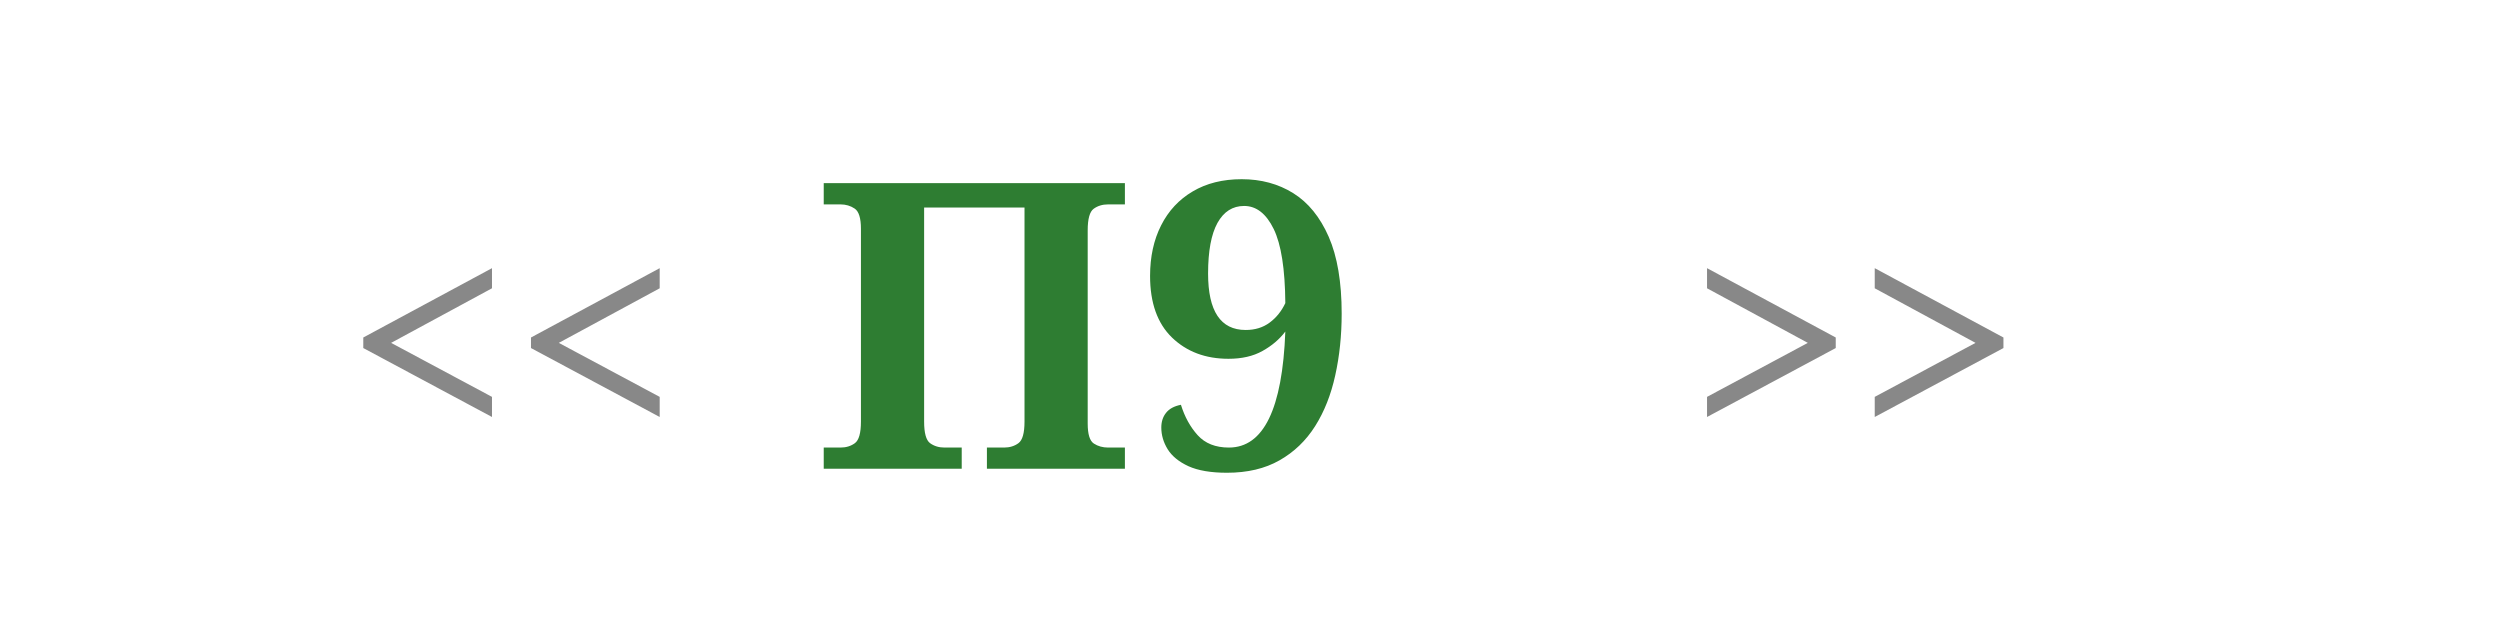
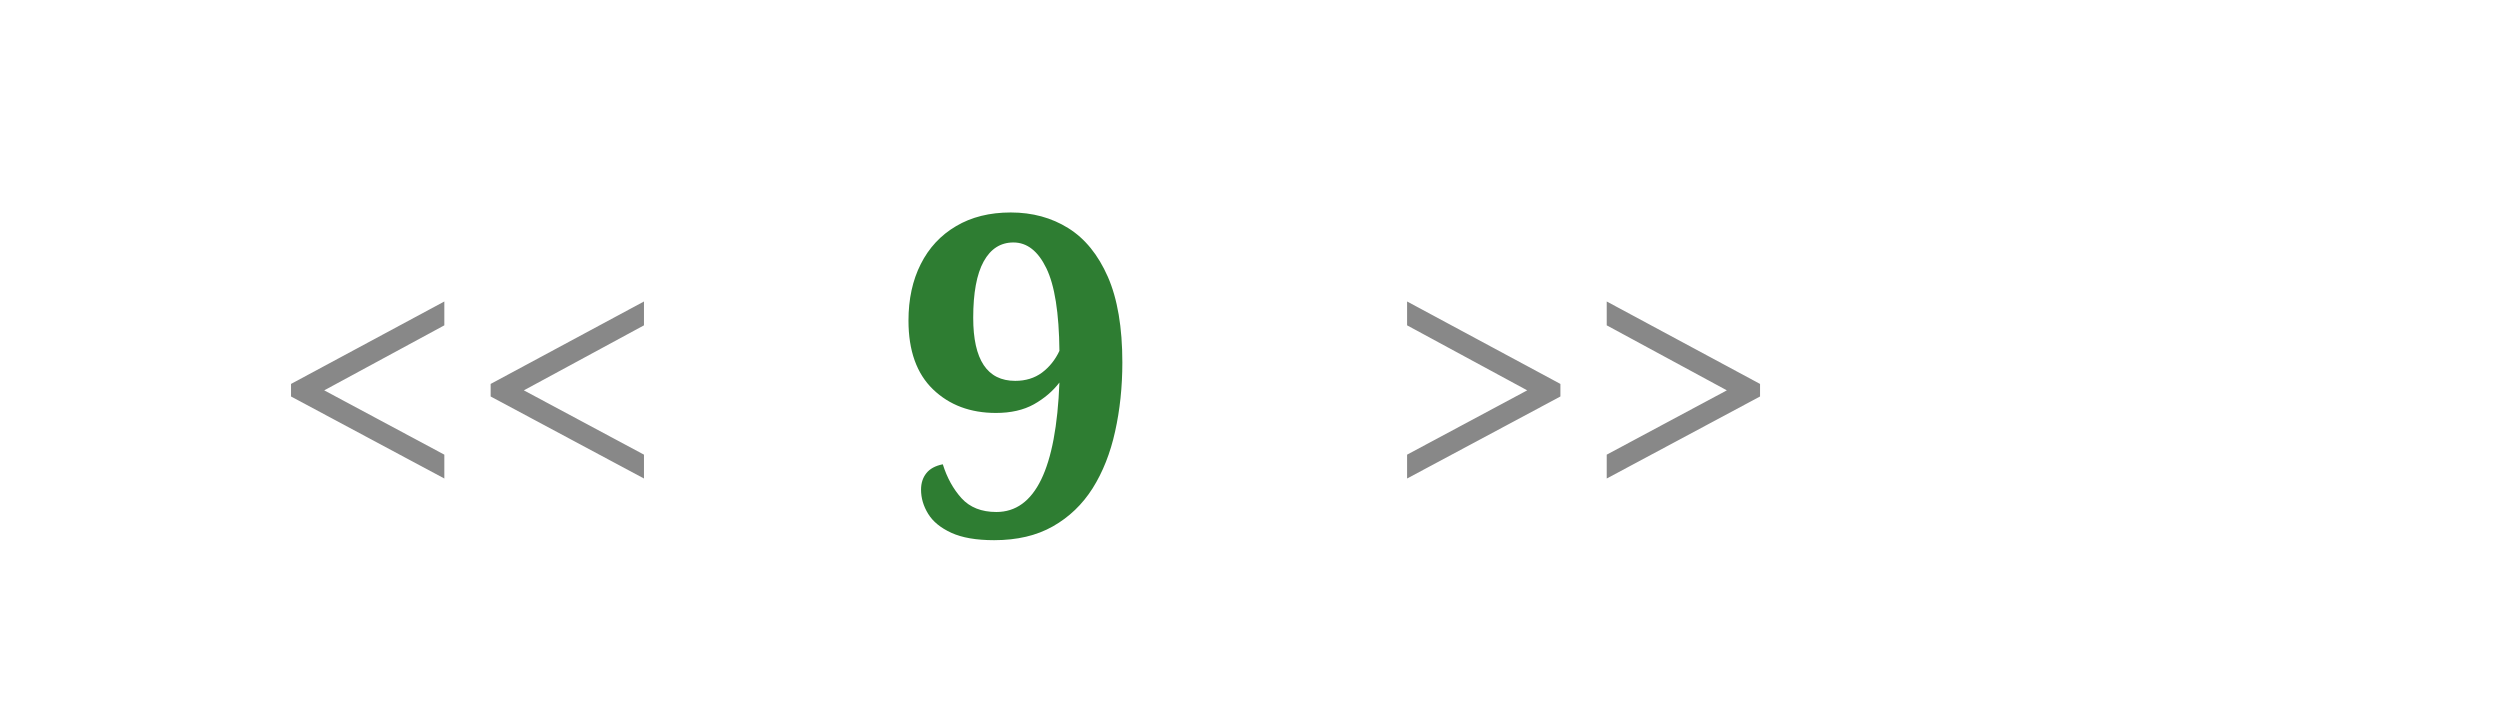
- <svg xmlns="http://www.w3.org/2000/svg" viewBox="0 0 400 100">
-   <text x="55" y="72" font-family="Georgia, serif" font-size="48" fill="#888">&lt;&lt;</text>
-   <text x="130" y="75" font-family="Georgia, serif" font-size="64" font-weight="bold" fill="#2e7d32">Π9</text>
-   <text x="270" y="72" font-family="Georgia, serif" font-size="48" fill="#888">&gt;&gt;</text>
+ <svg xmlns="http://www.w3.org/2000/svg" viewBox="0 0 280 80">
+   <text x="30" y="58" font-family="Georgia, serif" font-size="40" fill="#888">&lt;&lt;</text>
+   <text x="100" y="60" font-family="Georgia, serif" font-size="50" font-weight="bold" fill="#2e7d32">9</text>
+   <text x="155" y="58" font-family="Georgia, serif" font-size="40" fill="#888">&gt;&gt;</text>
</svg>
